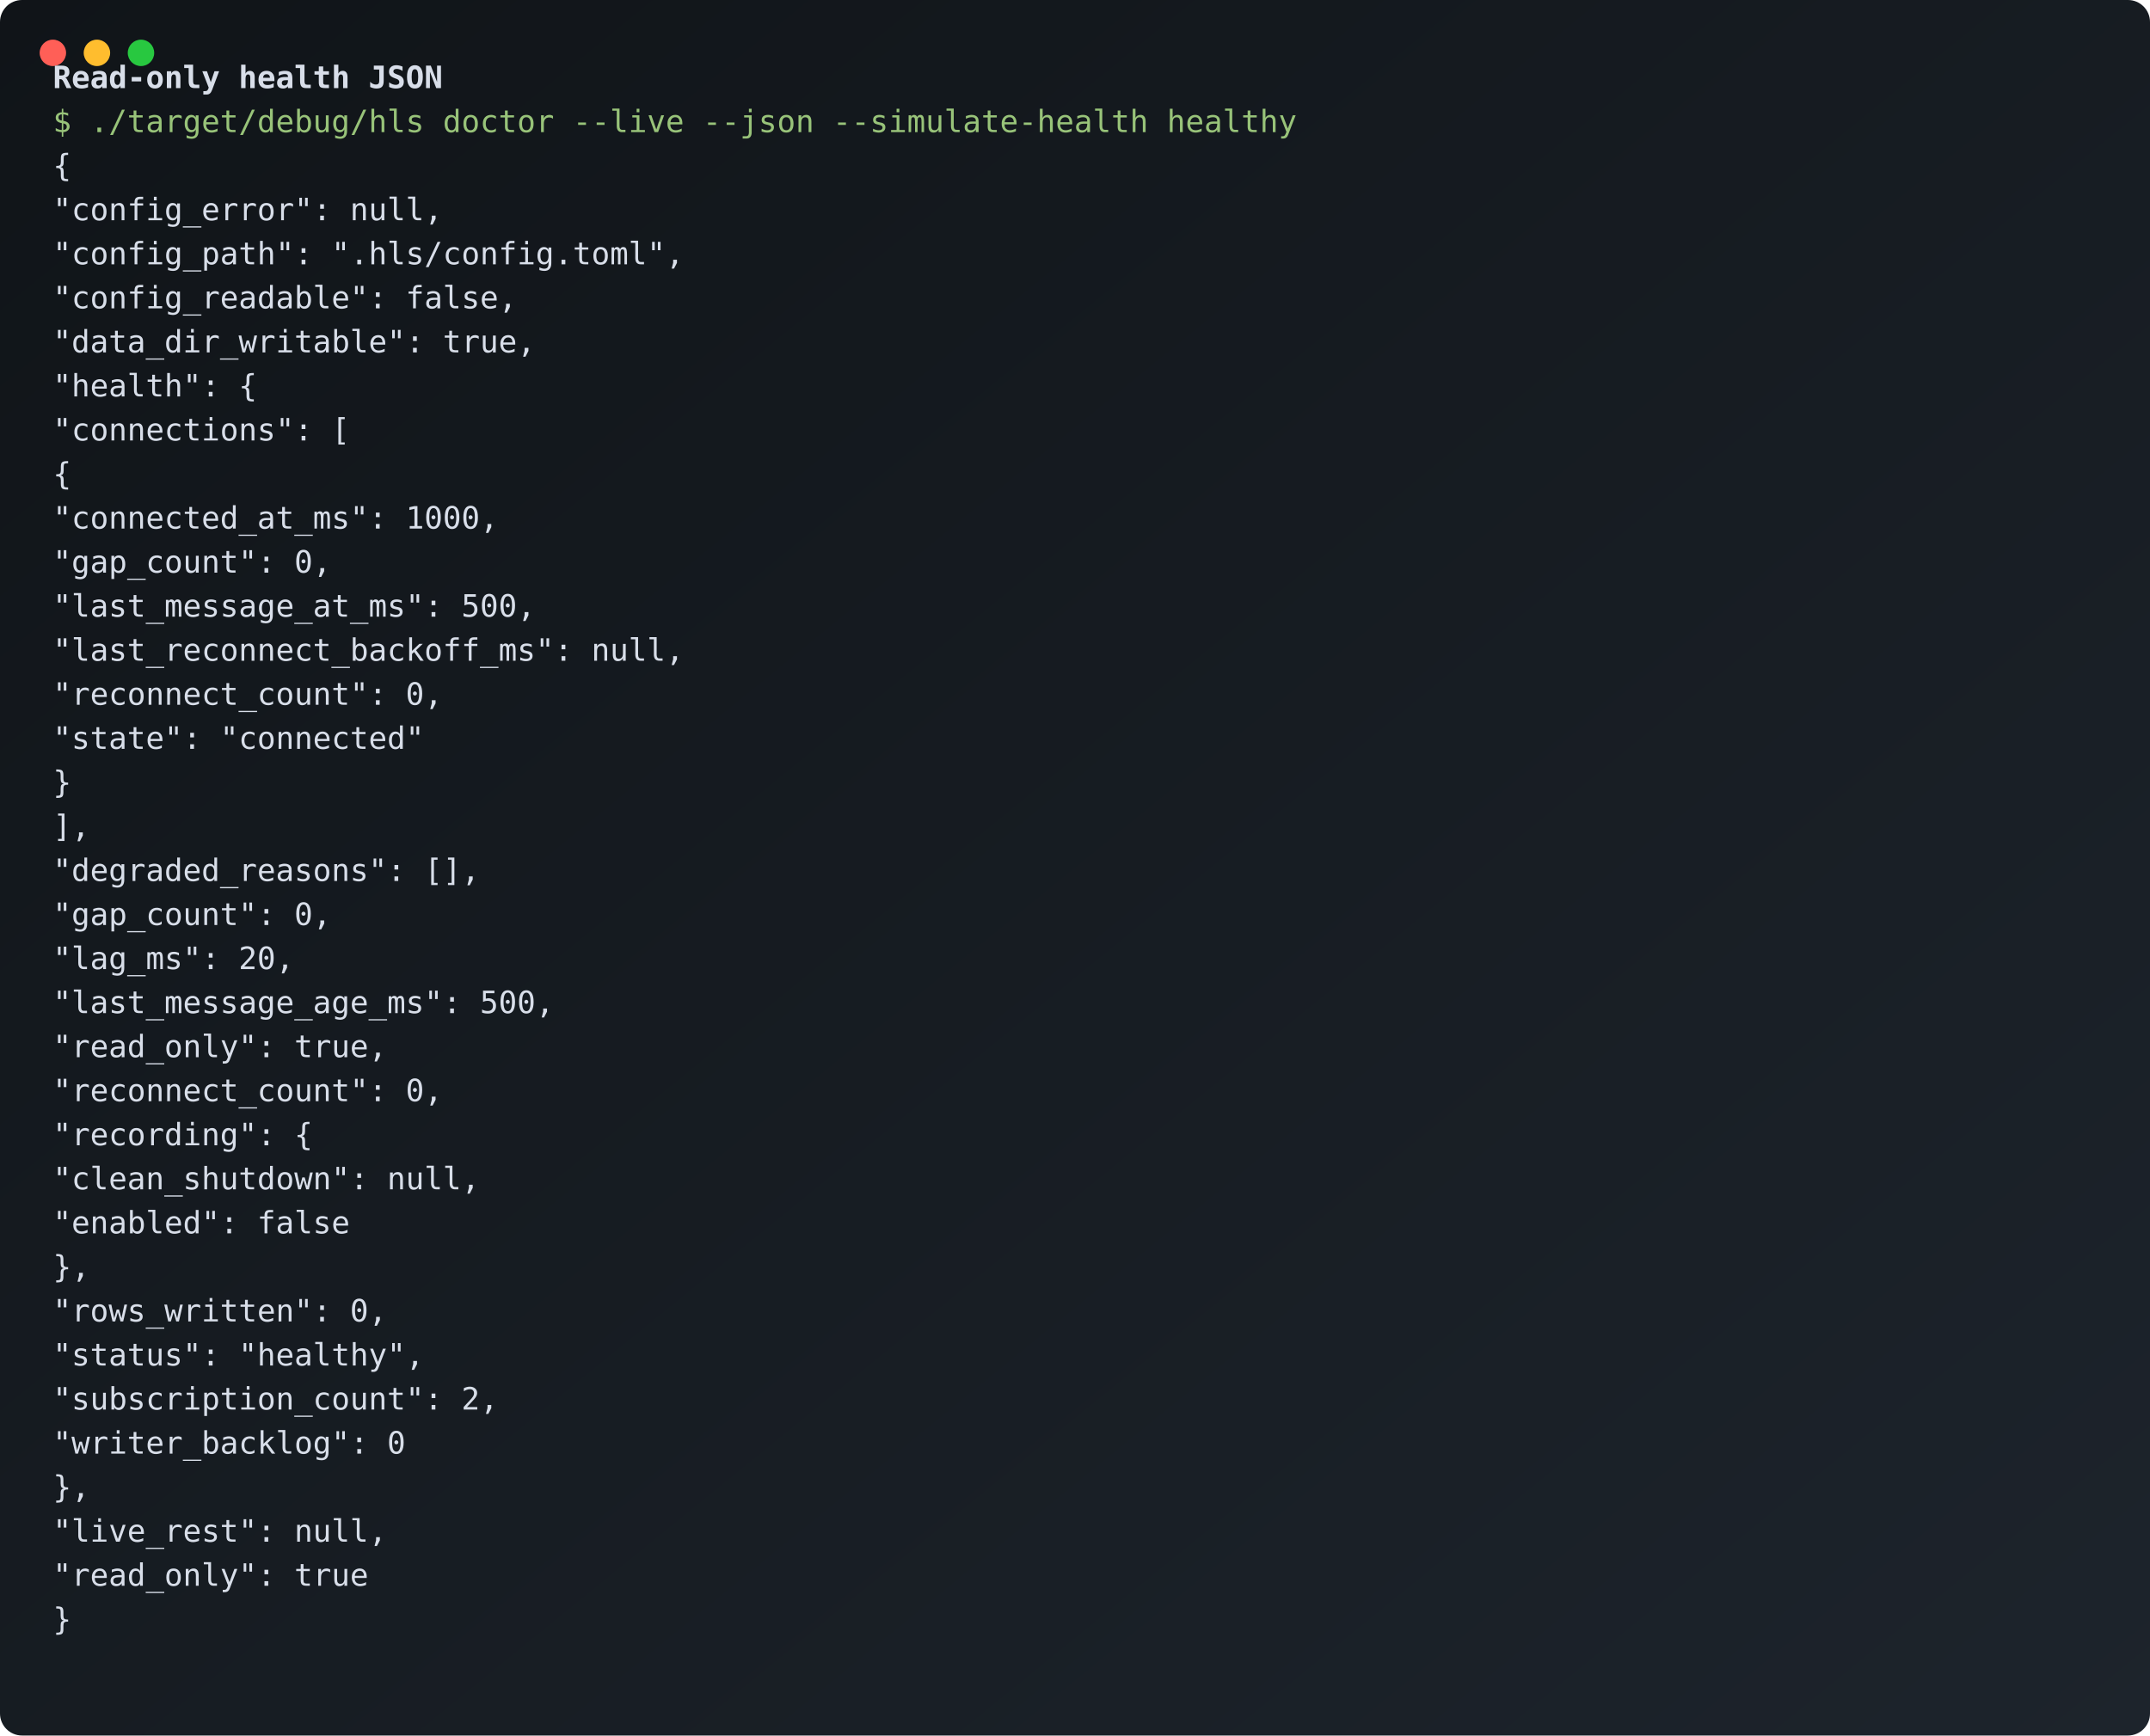
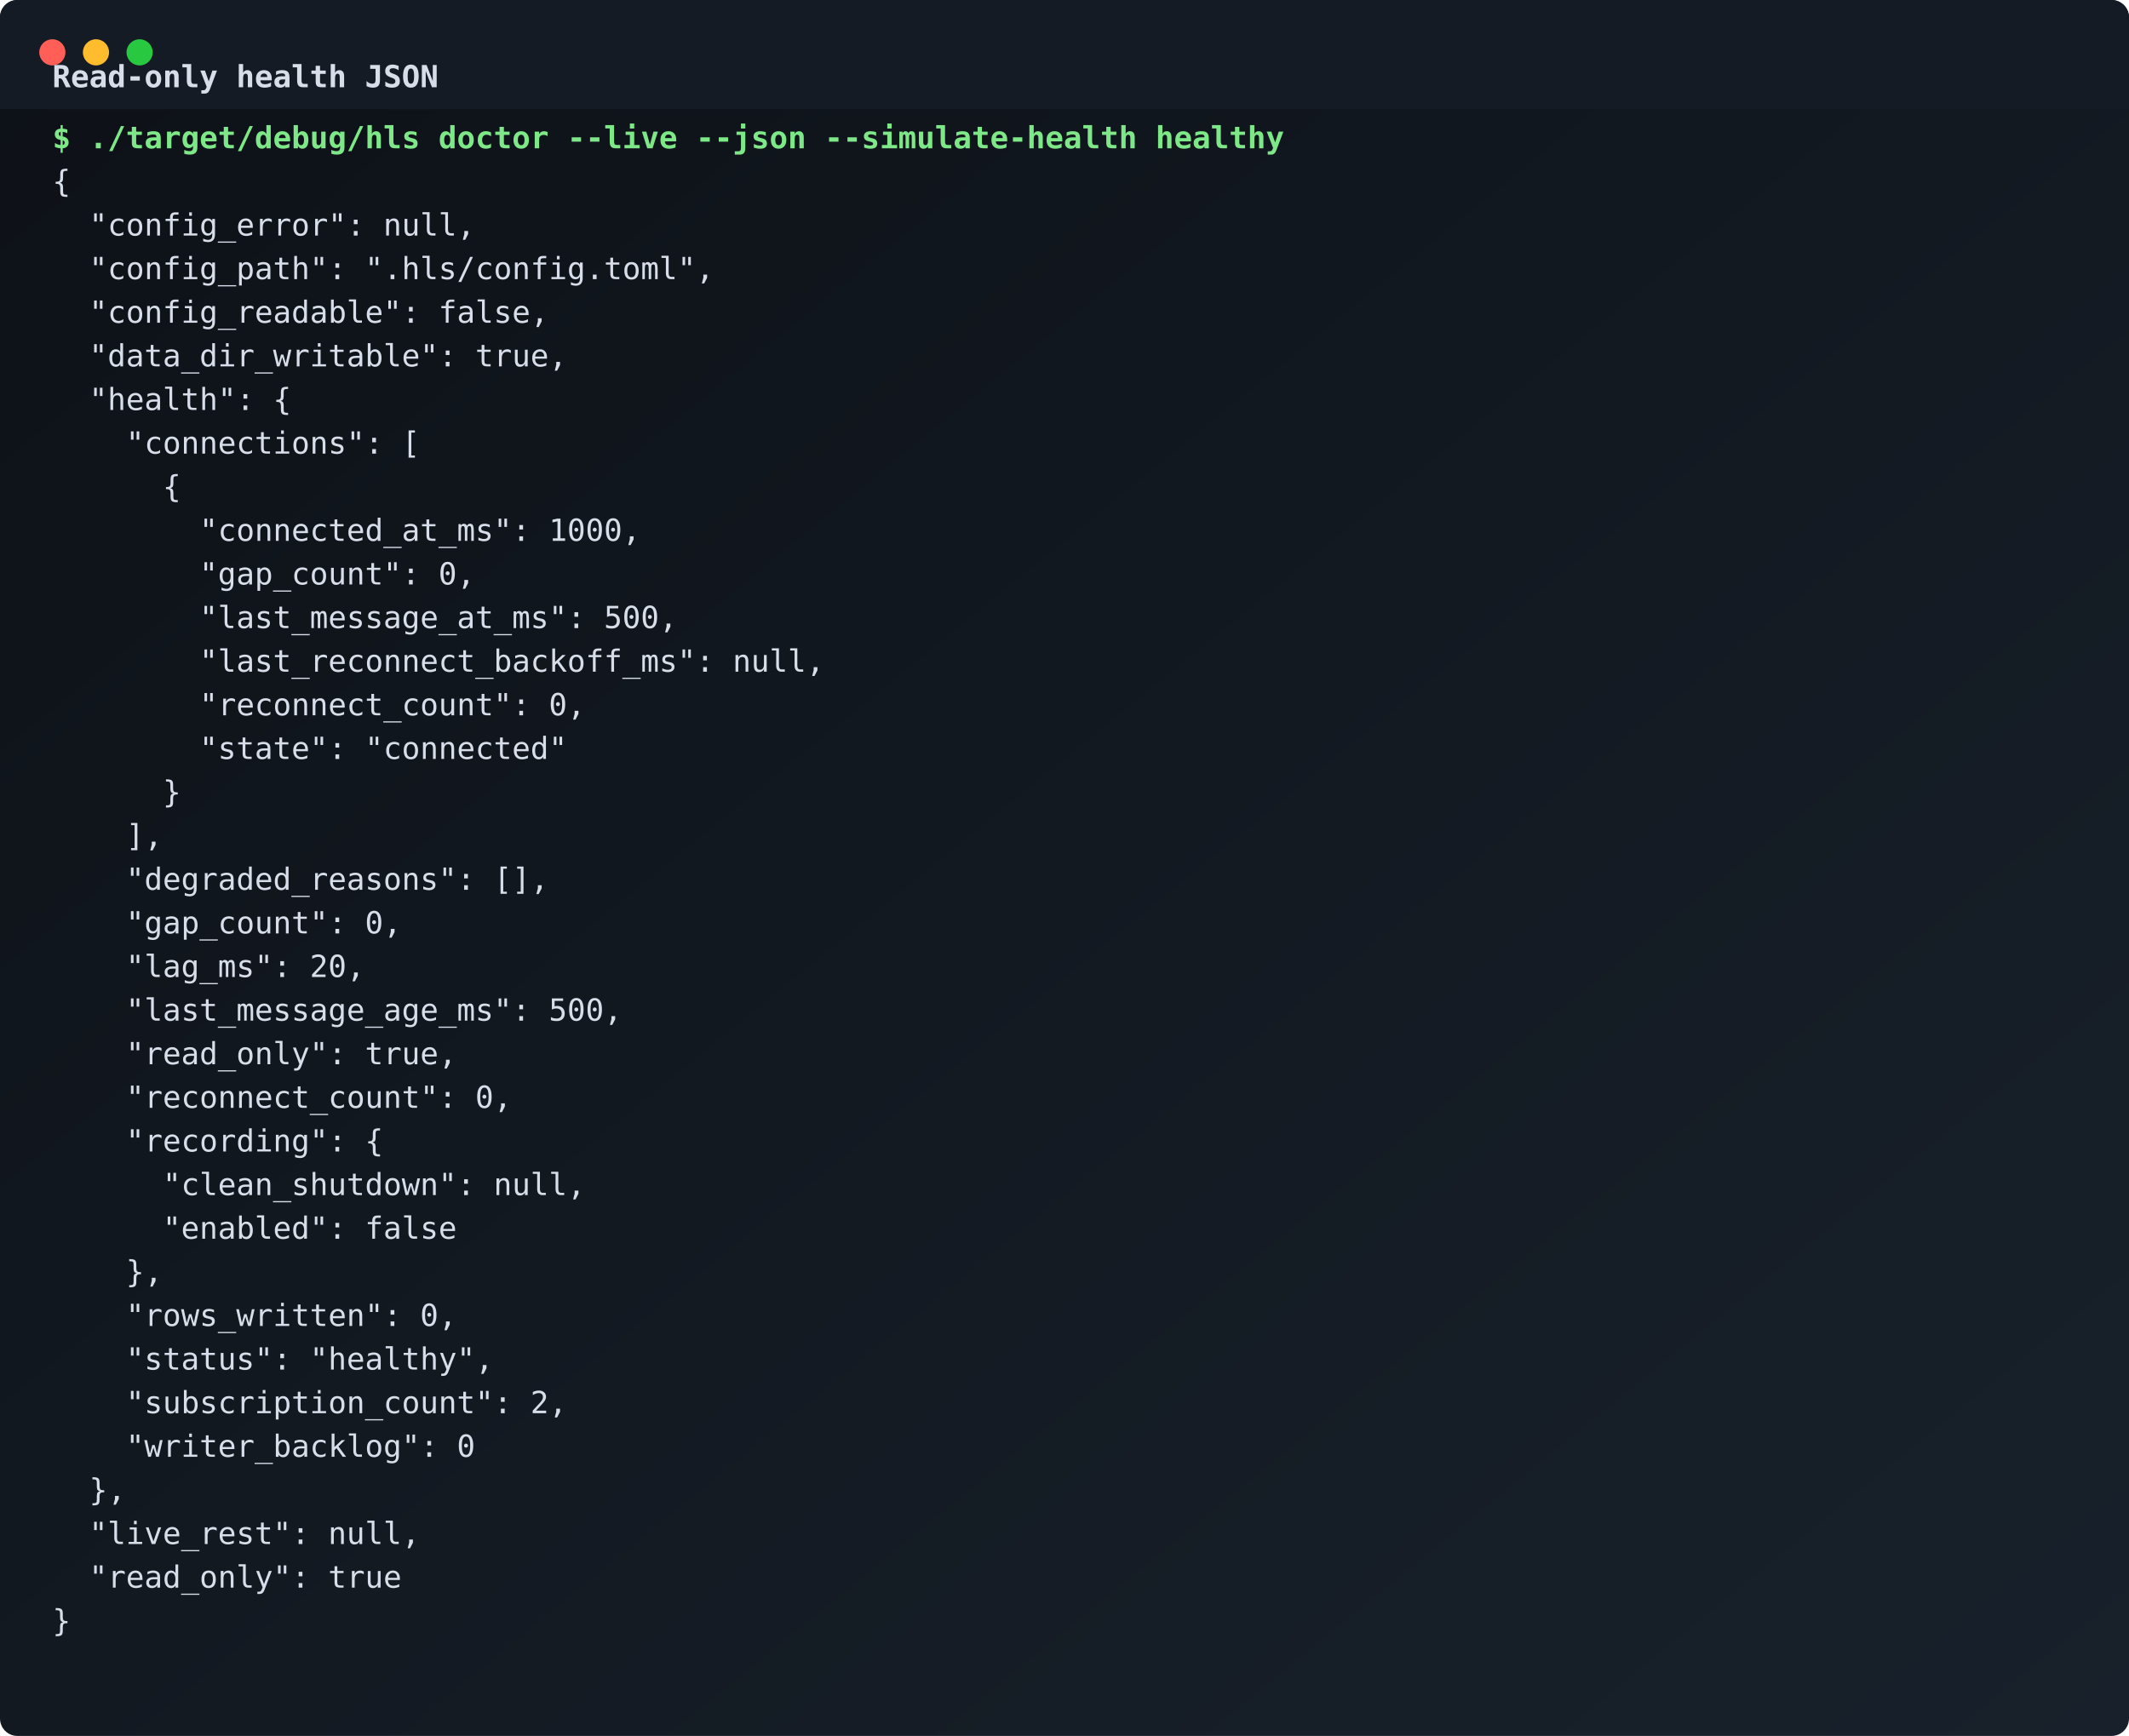
- <svg xmlns="http://www.w3.org/2000/svg" role="img" aria-label="Read-only health JSON terminal screenshot" viewBox="0 0 976 788" width="976" height="788">
+ <svg xmlns="http://www.w3.org/2000/svg" role="img" xml:space="preserve" aria-label="Read-only health JSON terminal screenshot" viewBox="0 0 976 796" width="976" height="796">
  <defs>
    <linearGradient id="bg" x1="0" x2="1" y1="0" y2="1">
-       <stop offset="0" stop-color="#101418" />
-       <stop offset="1" stop-color="#1d242c" />
+       <stop offset="0" stop-color="#0d1117" />
+       <stop offset="1" stop-color="#18212b" />
    </linearGradient>
  </defs>
-   <rect width="976" height="788" rx="10" fill="url(#bg)" />
+   <rect width="976" height="796" rx="8" fill="url(#bg)" />
+   <rect x="0" y="0" width="976" height="50" rx="8" fill="#141b24" />
+   <rect x="0" y="42" width="976" height="8" fill="#141b24" />
  <circle cx="24" cy="24" r="6" fill="#ff5f57" />
  <circle cx="44" cy="24" r="6" fill="#ffbd2e" />
  <circle cx="64" cy="24" r="6" fill="#28c840" />
  <text x="24" y="40" fill="#d8dee9" font-family="ui-monospace, SFMono-Regular, Menlo, Consolas, monospace" font-size="14" font-weight="700">Read-only health JSON</text>
-   <text x="24" y="60" fill="#98c379" font-family="ui-monospace, SFMono-Regular, Menlo, Consolas, monospace" font-size="14">$ ./target/debug/hls doctor --live --json --simulate-health healthy</text>
-   <text x="24" y="80" fill="#d8dee9" font-family="ui-monospace, SFMono-Regular, Menlo, Consolas, monospace" font-size="14">{</text>
-   <text x="24" y="100" fill="#d8dee9" font-family="ui-monospace, SFMono-Regular, Menlo, Consolas, monospace" font-size="14">  "config_error": null,</text>
-   <text x="24" y="120" fill="#d8dee9" font-family="ui-monospace, SFMono-Regular, Menlo, Consolas, monospace" font-size="14">  "config_path": ".hls/config.toml",</text>
-   <text x="24" y="140" fill="#d8dee9" font-family="ui-monospace, SFMono-Regular, Menlo, Consolas, monospace" font-size="14">  "config_readable": false,</text>
-   <text x="24" y="160" fill="#d8dee9" font-family="ui-monospace, SFMono-Regular, Menlo, Consolas, monospace" font-size="14">  "data_dir_writable": true,</text>
-   <text x="24" y="180" fill="#d8dee9" font-family="ui-monospace, SFMono-Regular, Menlo, Consolas, monospace" font-size="14">  "health": {</text>
-   <text x="24" y="200" fill="#d8dee9" font-family="ui-monospace, SFMono-Regular, Menlo, Consolas, monospace" font-size="14">    "connections": [</text>
-   <text x="24" y="220" fill="#d8dee9" font-family="ui-monospace, SFMono-Regular, Menlo, Consolas, monospace" font-size="14">      {</text>
-   <text x="24" y="240" fill="#d8dee9" font-family="ui-monospace, SFMono-Regular, Menlo, Consolas, monospace" font-size="14">        "connected_at_ms": 1000,</text>
-   <text x="24" y="260" fill="#d8dee9" font-family="ui-monospace, SFMono-Regular, Menlo, Consolas, monospace" font-size="14">        "gap_count": 0,</text>
-   <text x="24" y="280" fill="#d8dee9" font-family="ui-monospace, SFMono-Regular, Menlo, Consolas, monospace" font-size="14">        "last_message_at_ms": 500,</text>
-   <text x="24" y="300" fill="#d8dee9" font-family="ui-monospace, SFMono-Regular, Menlo, Consolas, monospace" font-size="14">        "last_reconnect_backoff_ms": null,</text>
-   <text x="24" y="320" fill="#d8dee9" font-family="ui-monospace, SFMono-Regular, Menlo, Consolas, monospace" font-size="14">        "reconnect_count": 0,</text>
-   <text x="24" y="340" fill="#d8dee9" font-family="ui-monospace, SFMono-Regular, Menlo, Consolas, monospace" font-size="14">        "state": "connected"</text>
-   <text x="24" y="360" fill="#d8dee9" font-family="ui-monospace, SFMono-Regular, Menlo, Consolas, monospace" font-size="14">      }</text>
-   <text x="24" y="380" fill="#d8dee9" font-family="ui-monospace, SFMono-Regular, Menlo, Consolas, monospace" font-size="14">    ],</text>
-   <text x="24" y="400" fill="#d8dee9" font-family="ui-monospace, SFMono-Regular, Menlo, Consolas, monospace" font-size="14">    "degraded_reasons": [],</text>
-   <text x="24" y="420" fill="#d8dee9" font-family="ui-monospace, SFMono-Regular, Menlo, Consolas, monospace" font-size="14">    "gap_count": 0,</text>
-   <text x="24" y="440" fill="#d8dee9" font-family="ui-monospace, SFMono-Regular, Menlo, Consolas, monospace" font-size="14">    "lag_ms": 20,</text>
-   <text x="24" y="460" fill="#d8dee9" font-family="ui-monospace, SFMono-Regular, Menlo, Consolas, monospace" font-size="14">    "last_message_age_ms": 500,</text>
-   <text x="24" y="480" fill="#d8dee9" font-family="ui-monospace, SFMono-Regular, Menlo, Consolas, monospace" font-size="14">    "read_only": true,</text>
-   <text x="24" y="500" fill="#d8dee9" font-family="ui-monospace, SFMono-Regular, Menlo, Consolas, monospace" font-size="14">    "reconnect_count": 0,</text>
-   <text x="24" y="520" fill="#d8dee9" font-family="ui-monospace, SFMono-Regular, Menlo, Consolas, monospace" font-size="14">    "recording": {</text>
-   <text x="24" y="540" fill="#d8dee9" font-family="ui-monospace, SFMono-Regular, Menlo, Consolas, monospace" font-size="14">      "clean_shutdown": null,</text>
-   <text x="24" y="560" fill="#d8dee9" font-family="ui-monospace, SFMono-Regular, Menlo, Consolas, monospace" font-size="14">      "enabled": false</text>
-   <text x="24" y="580" fill="#d8dee9" font-family="ui-monospace, SFMono-Regular, Menlo, Consolas, monospace" font-size="14">    },</text>
-   <text x="24" y="600" fill="#d8dee9" font-family="ui-monospace, SFMono-Regular, Menlo, Consolas, monospace" font-size="14">    "rows_written": 0,</text>
-   <text x="24" y="620" fill="#d8dee9" font-family="ui-monospace, SFMono-Regular, Menlo, Consolas, monospace" font-size="14">    "status": "healthy",</text>
-   <text x="24" y="640" fill="#d8dee9" font-family="ui-monospace, SFMono-Regular, Menlo, Consolas, monospace" font-size="14">    "subscription_count": 2,</text>
-   <text x="24" y="660" fill="#d8dee9" font-family="ui-monospace, SFMono-Regular, Menlo, Consolas, monospace" font-size="14">    "writer_backlog": 0</text>
-   <text x="24" y="680" fill="#d8dee9" font-family="ui-monospace, SFMono-Regular, Menlo, Consolas, monospace" font-size="14">  },</text>
-   <text x="24" y="700" fill="#d8dee9" font-family="ui-monospace, SFMono-Regular, Menlo, Consolas, monospace" font-size="14">  "live_rest": null,</text>
-   <text x="24" y="720" fill="#d8dee9" font-family="ui-monospace, SFMono-Regular, Menlo, Consolas, monospace" font-size="14">  "read_only": true</text>
-   <text x="24" y="740" fill="#d8dee9" font-family="ui-monospace, SFMono-Regular, Menlo, Consolas, monospace" font-size="14">}</text>
+   <text x="24" y="68" fill="#7ee787" font-family="ui-monospace, SFMono-Regular, Menlo, Consolas, monospace" font-size="14" font-weight="700">$ ./target/debug/hls doctor --live --json --simulate-health healthy</text>
+   <text x="24" y="88" fill="#d8dee9" font-family="ui-monospace, SFMono-Regular, Menlo, Consolas, monospace" font-size="14" font-weight="400">{</text>
+   <text x="24" y="108" fill="#d8dee9" font-family="ui-monospace, SFMono-Regular, Menlo, Consolas, monospace" font-size="14" font-weight="400">  "config_error": null,</text>
+   <text x="24" y="128" fill="#d8dee9" font-family="ui-monospace, SFMono-Regular, Menlo, Consolas, monospace" font-size="14" font-weight="400">  "config_path": ".hls/config.toml",</text>
+   <text x="24" y="148" fill="#d8dee9" font-family="ui-monospace, SFMono-Regular, Menlo, Consolas, monospace" font-size="14" font-weight="400">  "config_readable": false,</text>
+   <text x="24" y="168" fill="#d8dee9" font-family="ui-monospace, SFMono-Regular, Menlo, Consolas, monospace" font-size="14" font-weight="400">  "data_dir_writable": true,</text>
+   <text x="24" y="188" fill="#d8dee9" font-family="ui-monospace, SFMono-Regular, Menlo, Consolas, monospace" font-size="14" font-weight="400">  "health": {</text>
+   <text x="24" y="208" fill="#d8dee9" font-family="ui-monospace, SFMono-Regular, Menlo, Consolas, monospace" font-size="14" font-weight="400">    "connections": [</text>
+   <text x="24" y="228" fill="#d8dee9" font-family="ui-monospace, SFMono-Regular, Menlo, Consolas, monospace" font-size="14" font-weight="400">      {</text>
+   <text x="24" y="248" fill="#d8dee9" font-family="ui-monospace, SFMono-Regular, Menlo, Consolas, monospace" font-size="14" font-weight="400">        "connected_at_ms": 1000,</text>
+   <text x="24" y="268" fill="#d8dee9" font-family="ui-monospace, SFMono-Regular, Menlo, Consolas, monospace" font-size="14" font-weight="400">        "gap_count": 0,</text>
+   <text x="24" y="288" fill="#d8dee9" font-family="ui-monospace, SFMono-Regular, Menlo, Consolas, monospace" font-size="14" font-weight="400">        "last_message_at_ms": 500,</text>
+   <text x="24" y="308" fill="#d8dee9" font-family="ui-monospace, SFMono-Regular, Menlo, Consolas, monospace" font-size="14" font-weight="400">        "last_reconnect_backoff_ms": null,</text>
+   <text x="24" y="328" fill="#d8dee9" font-family="ui-monospace, SFMono-Regular, Menlo, Consolas, monospace" font-size="14" font-weight="400">        "reconnect_count": 0,</text>
+   <text x="24" y="348" fill="#d8dee9" font-family="ui-monospace, SFMono-Regular, Menlo, Consolas, monospace" font-size="14" font-weight="400">        "state": "connected"</text>
+   <text x="24" y="368" fill="#d8dee9" font-family="ui-monospace, SFMono-Regular, Menlo, Consolas, monospace" font-size="14" font-weight="400">      }</text>
+   <text x="24" y="388" fill="#d8dee9" font-family="ui-monospace, SFMono-Regular, Menlo, Consolas, monospace" font-size="14" font-weight="400">    ],</text>
+   <text x="24" y="408" fill="#d8dee9" font-family="ui-monospace, SFMono-Regular, Menlo, Consolas, monospace" font-size="14" font-weight="400">    "degraded_reasons": [],</text>
+   <text x="24" y="428" fill="#d8dee9" font-family="ui-monospace, SFMono-Regular, Menlo, Consolas, monospace" font-size="14" font-weight="400">    "gap_count": 0,</text>
+   <text x="24" y="448" fill="#d8dee9" font-family="ui-monospace, SFMono-Regular, Menlo, Consolas, monospace" font-size="14" font-weight="400">    "lag_ms": 20,</text>
+   <text x="24" y="468" fill="#d8dee9" font-family="ui-monospace, SFMono-Regular, Menlo, Consolas, monospace" font-size="14" font-weight="400">    "last_message_age_ms": 500,</text>
+   <text x="24" y="488" fill="#d8dee9" font-family="ui-monospace, SFMono-Regular, Menlo, Consolas, monospace" font-size="14" font-weight="400">    "read_only": true,</text>
+   <text x="24" y="508" fill="#d8dee9" font-family="ui-monospace, SFMono-Regular, Menlo, Consolas, monospace" font-size="14" font-weight="400">    "reconnect_count": 0,</text>
+   <text x="24" y="528" fill="#d8dee9" font-family="ui-monospace, SFMono-Regular, Menlo, Consolas, monospace" font-size="14" font-weight="400">    "recording": {</text>
+   <text x="24" y="548" fill="#d8dee9" font-family="ui-monospace, SFMono-Regular, Menlo, Consolas, monospace" font-size="14" font-weight="400">      "clean_shutdown": null,</text>
+   <text x="24" y="568" fill="#d8dee9" font-family="ui-monospace, SFMono-Regular, Menlo, Consolas, monospace" font-size="14" font-weight="400">      "enabled": false</text>
+   <text x="24" y="588" fill="#d8dee9" font-family="ui-monospace, SFMono-Regular, Menlo, Consolas, monospace" font-size="14" font-weight="400">    },</text>
+   <text x="24" y="608" fill="#d8dee9" font-family="ui-monospace, SFMono-Regular, Menlo, Consolas, monospace" font-size="14" font-weight="400">    "rows_written": 0,</text>
+   <text x="24" y="628" fill="#d8dee9" font-family="ui-monospace, SFMono-Regular, Menlo, Consolas, monospace" font-size="14" font-weight="400">    "status": "healthy",</text>
+   <text x="24" y="648" fill="#d8dee9" font-family="ui-monospace, SFMono-Regular, Menlo, Consolas, monospace" font-size="14" font-weight="400">    "subscription_count": 2,</text>
+   <text x="24" y="668" fill="#d8dee9" font-family="ui-monospace, SFMono-Regular, Menlo, Consolas, monospace" font-size="14" font-weight="400">    "writer_backlog": 0</text>
+   <text x="24" y="688" fill="#d8dee9" font-family="ui-monospace, SFMono-Regular, Menlo, Consolas, monospace" font-size="14" font-weight="400">  },</text>
+   <text x="24" y="708" fill="#d8dee9" font-family="ui-monospace, SFMono-Regular, Menlo, Consolas, monospace" font-size="14" font-weight="400">  "live_rest": null,</text>
+   <text x="24" y="728" fill="#d8dee9" font-family="ui-monospace, SFMono-Regular, Menlo, Consolas, monospace" font-size="14" font-weight="400">  "read_only": true</text>
+   <text x="24" y="748" fill="#d8dee9" font-family="ui-monospace, SFMono-Regular, Menlo, Consolas, monospace" font-size="14" font-weight="400">}</text>
</svg>
